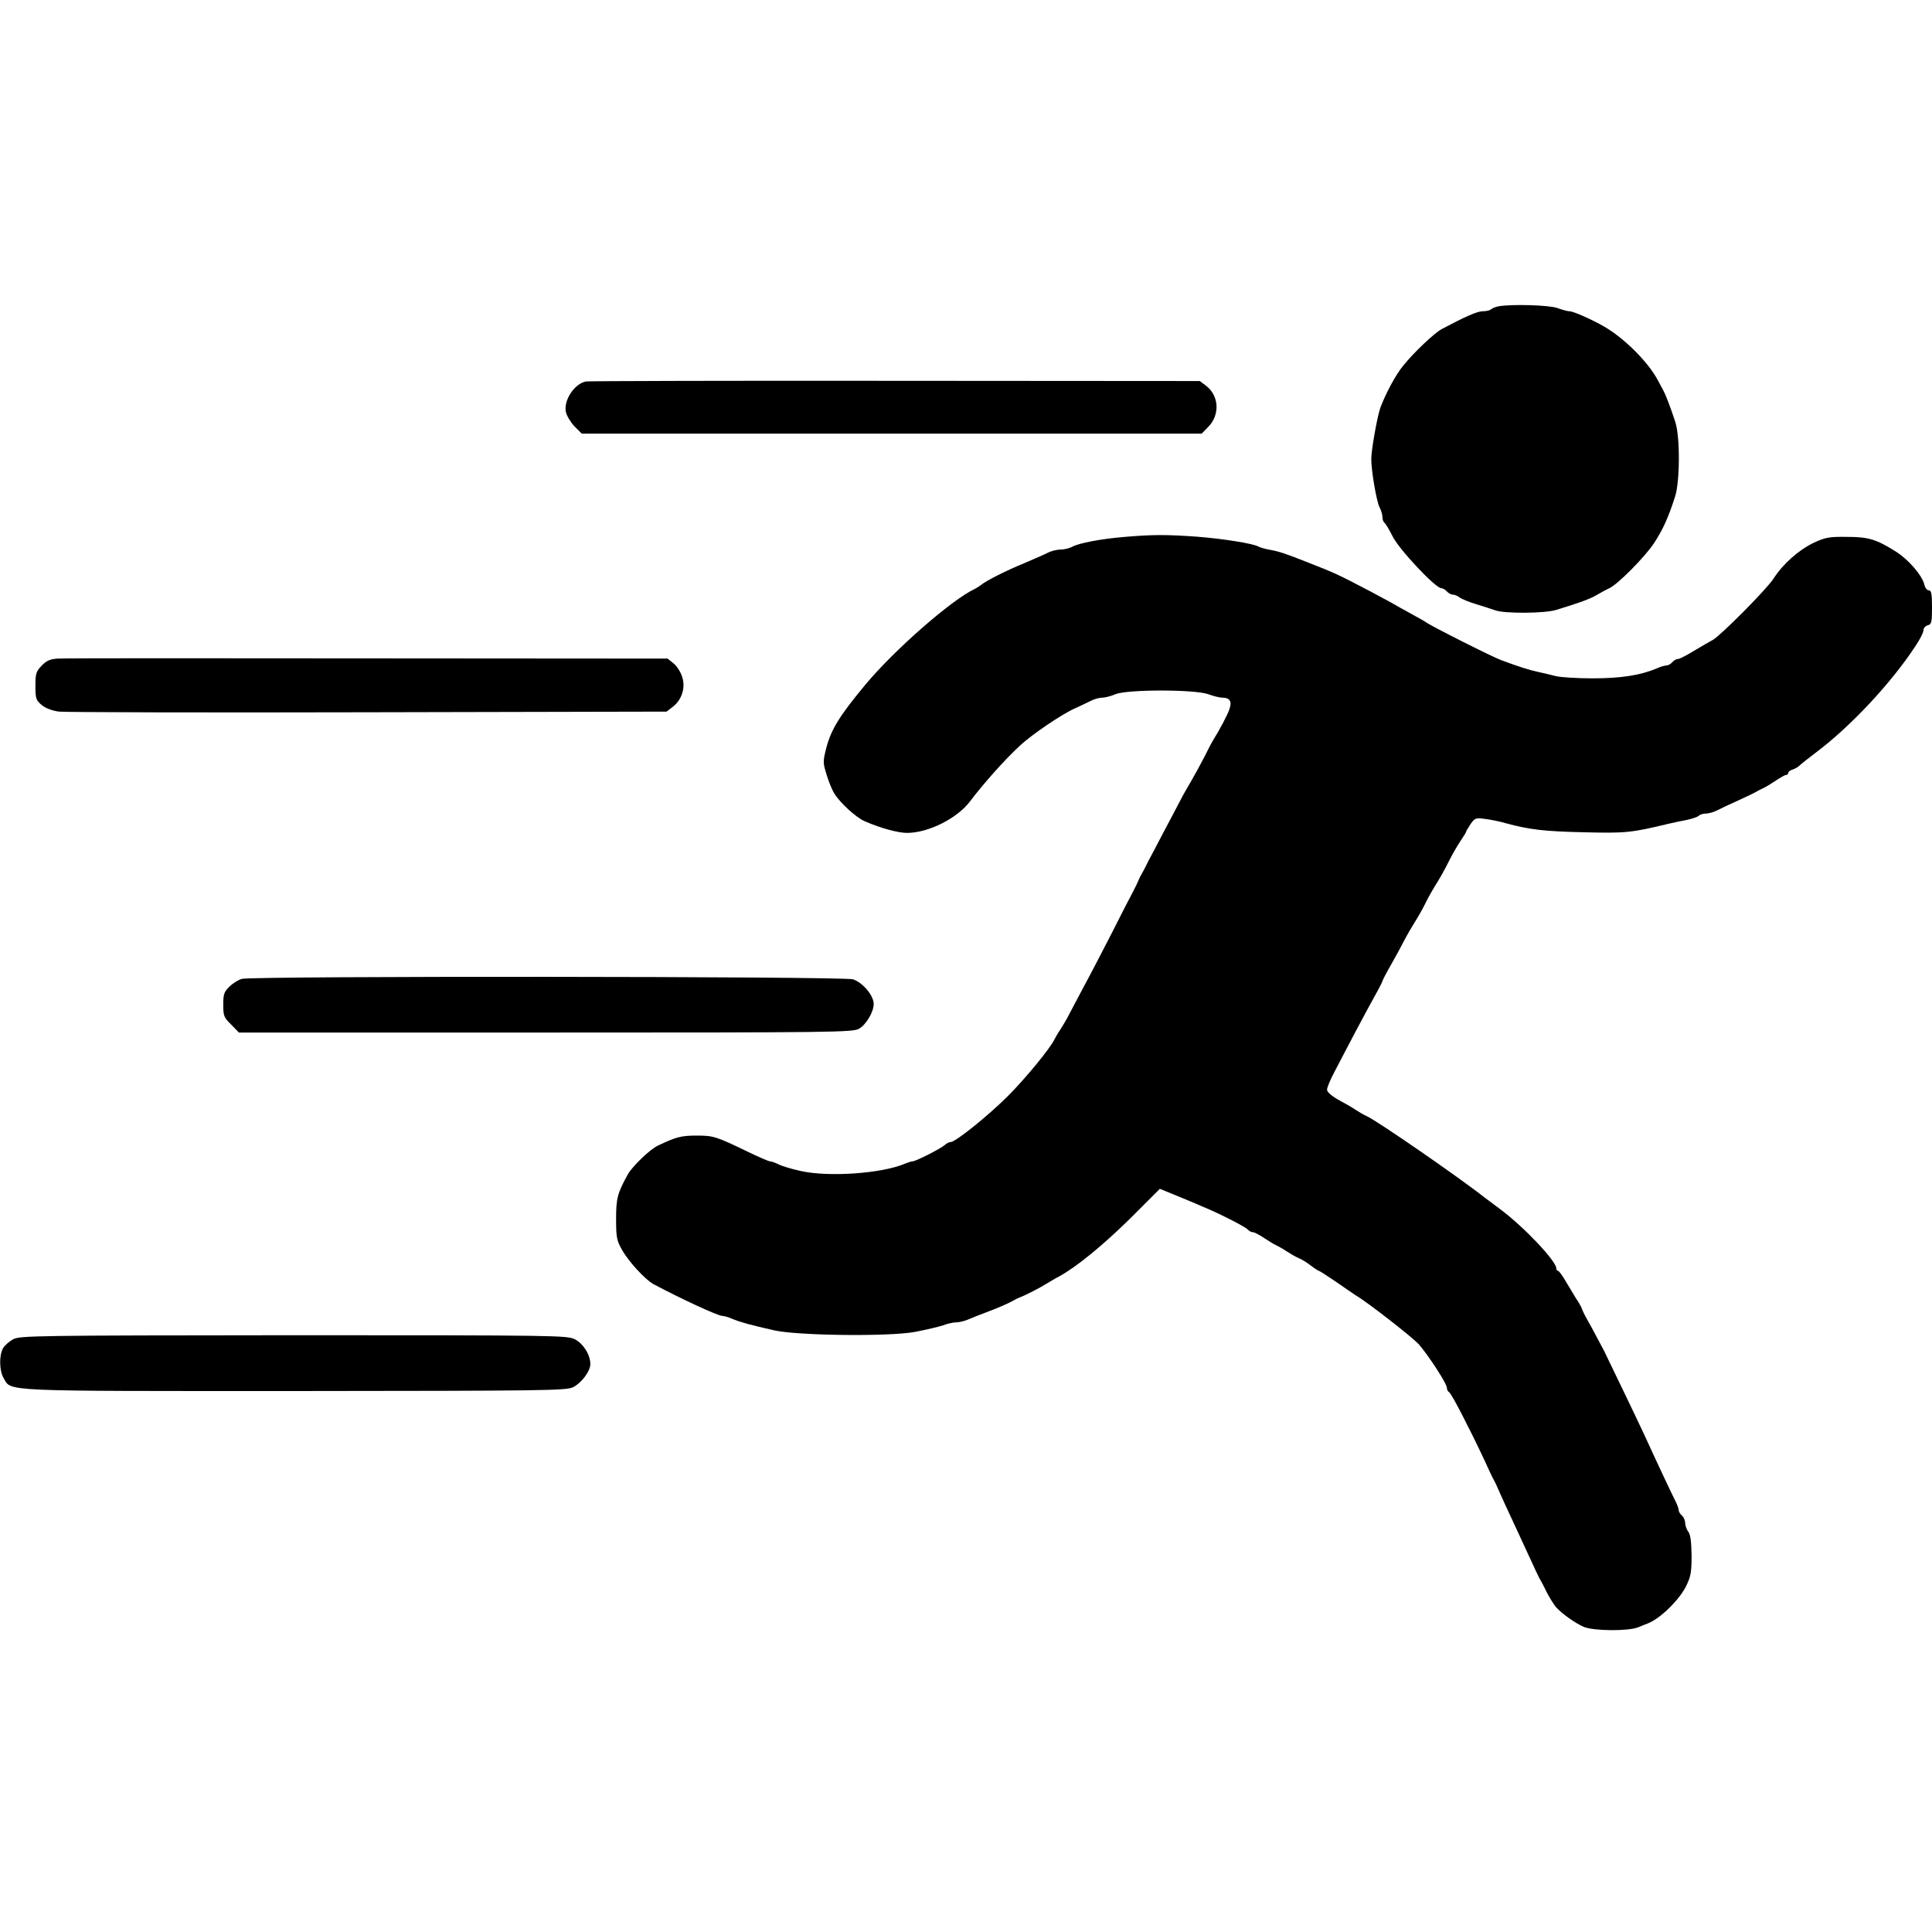
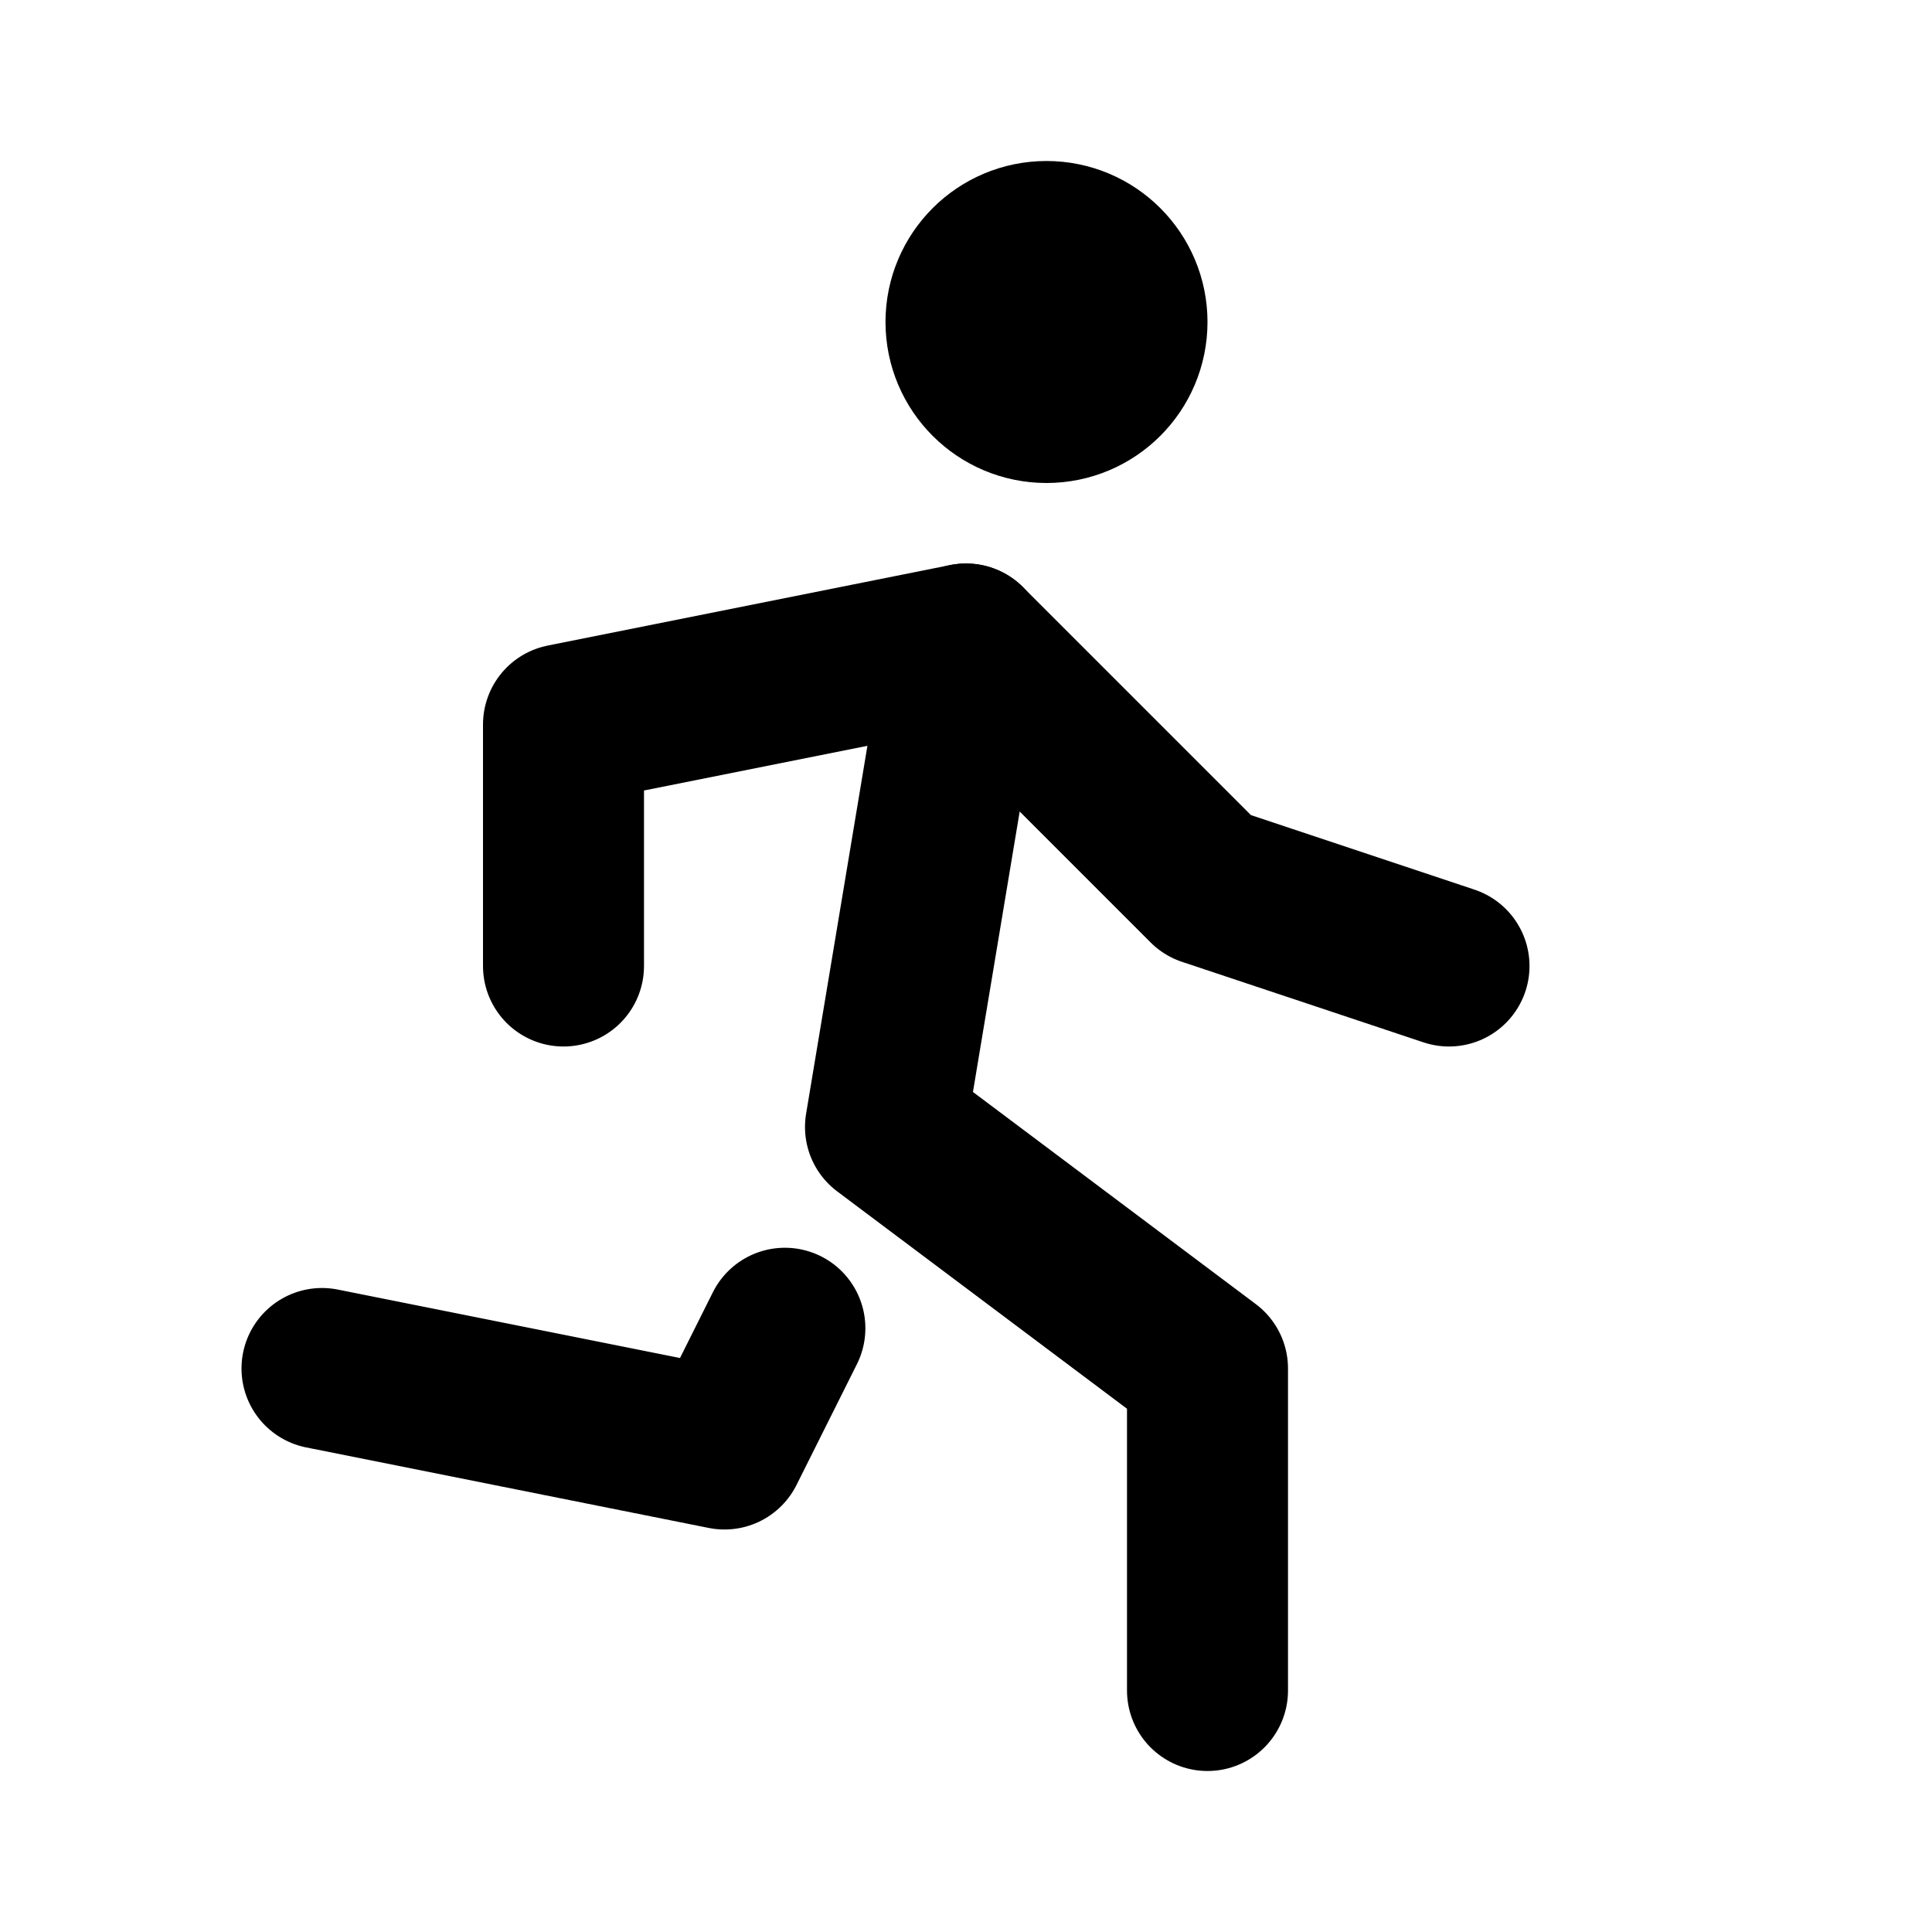
- <svg xmlns="http://www.w3.org/2000/svg" version="1.0" width="900pt" height="900pt" viewBox="0 0 900 900" preserveAspectRatio="xMidYMid meet">
-   <g transform="translate(0,900) scale(0.1,-0.1)" fill="#000000" stroke="none">
-     <path d="M6980 7573 c-14 -3 -29 -9 -34 -14 -6 -5 -23 -9 -39 -9 -25 0 -80 -24 -191 -83 -35 -19 -129 -108 -179 -170 -35 -42 -82 -130 -107 -197 -14 -40 -41 -190 -42 -235 -1 -54 24 -199 38 -227 8 -15 14 -36 14 -47 0 -11 4 -22 9 -26 5 -3 22 -31 38 -63 29 -60 200 -242 227 -242 7 0 19 -7 26 -15 7 -8 19 -15 28 -15 8 0 23 -6 31 -13 9 -7 43 -21 76 -31 33 -10 73 -23 90 -29 43 -16 231 -15 285 2 114 35 160 52 191 71 19 11 43 24 54 29 40 17 165 144 209 209 43 66 67 119 99 218 23 71 24 279 1 349 -23 70 -45 127 -55 145 -4 8 -17 32 -28 52 -45 83 -154 192 -247 246 -57 33 -144 72 -163 72 -9 0 -34 7 -56 15 -38 14 -214 19 -275 8z" />
-     <path d="M2730 7223 c-54 -10 -105 -87 -94 -142 4 -18 22 -48 40 -67 l34 -34 1444 0 1444 0 31 32 c55 56 50 146 -12 192 l-28 21 -1417 1 c-779 1 -1428 -1 -1442 -3z" />
-     <path d="M5240 6499 c-110 -9 -216 -29 -247 -47 -12 -6 -35 -12 -52 -12 -16 0 -42 -6 -58 -14 -15 -8 -64 -29 -108 -48 -86 -35 -181 -83 -205 -103 -8 -6 -22 -15 -30 -19 -106 -49 -376 -285 -510 -447 -118 -142 -157 -205 -180 -290 -17 -67 -17 -71 1 -129 10 -33 26 -72 36 -87 27 -44 103 -113 142 -129 73 -32 155 -54 196 -54 99 0 233 67 293 146 65 86 166 199 236 263 54 50 191 143 251 170 28 13 63 29 78 37 16 8 39 14 52 14 12 0 40 7 61 16 55 23 369 23 433 0 24 -9 53 -16 65 -16 35 0 46 -17 33 -54 -9 -27 -46 -97 -77 -146 -5 -8 -23 -42 -39 -75 -17 -33 -44 -82 -60 -110 -16 -27 -42 -72 -56 -100 -14 -27 -48 -92 -76 -144 -27 -52 -59 -113 -71 -135 -11 -23 -24 -48 -29 -56 -5 -8 -12 -22 -15 -30 -3 -8 -15 -33 -26 -54 -12 -22 -55 -105 -95 -185 -41 -80 -103 -200 -139 -266 -35 -66 -68 -129 -74 -140 -6 -11 -19 -33 -30 -50 -11 -16 -23 -37 -27 -45 -19 -42 -137 -185 -217 -265 -93 -93 -245 -215 -267 -215 -7 0 -20 -6 -28 -14 -19 -17 -135 -76 -150 -76 -5 0 -22 -5 -38 -12 -109 -45 -352 -62 -483 -33 -41 9 -88 23 -103 31 -16 8 -34 14 -40 14 -6 0 -52 20 -102 44 -149 72 -161 76 -240 76 -71 0 -95 -6 -181 -47 -36 -17 -118 -96 -139 -133 -49 -89 -55 -112 -55 -209 0 -87 3 -100 29 -146 32 -55 107 -136 145 -157 126 -67 300 -148 321 -148 8 0 29 -6 47 -14 36 -15 83 -28 193 -53 110 -25 530 -30 655 -8 52 10 112 24 133 31 20 8 48 14 62 14 13 0 39 6 57 14 18 8 53 22 78 31 57 21 111 45 130 56 8 5 22 12 30 15 27 10 95 45 125 64 17 10 43 26 59 34 81 44 205 146 330 269 l139 139 66 -27 c36 -15 81 -33 99 -41 17 -8 47 -20 65 -28 69 -30 169 -82 179 -93 6 -7 16 -13 24 -13 7 0 30 -12 51 -26 21 -14 47 -30 58 -35 11 -5 34 -18 50 -29 17 -11 41 -25 55 -31 14 -5 39 -21 57 -35 17 -13 34 -24 37 -24 3 0 39 -24 81 -52 41 -29 83 -57 92 -63 56 -33 263 -195 292 -227 47 -54 131 -184 131 -202 0 -8 4 -17 9 -20 8 -5 31 -46 74 -130 5 -12 14 -28 18 -36 18 -34 82 -167 96 -200 9 -19 20 -42 25 -50 4 -8 11 -22 14 -30 3 -8 20 -44 36 -80 17 -36 43 -92 58 -125 15 -33 42 -91 60 -130 17 -38 36 -77 40 -85 5 -8 21 -37 34 -65 14 -27 34 -59 43 -70 28 -32 93 -78 132 -94 47 -19 204 -20 251 -2 19 8 40 16 45 18 58 22 146 108 179 173 22 45 26 64 26 143 -1 65 -5 98 -15 111 -8 11 -15 30 -15 42 0 12 -7 27 -15 34 -8 7 -15 18 -15 25 0 8 -7 26 -15 42 -14 27 -83 173 -140 298 -27 59 -151 317 -194 405 -13 25 -38 72 -56 105 -32 57 -38 67 -50 98 -3 6 -13 24 -23 38 -9 15 -30 50 -47 78 -16 28 -33 51 -37 51 -5 0 -8 5 -8 11 0 34 -148 191 -260 275 -36 27 -69 52 -75 56 -112 89 -501 358 -549 379 -12 5 -34 18 -51 29 -16 11 -39 24 -50 30 -52 27 -80 48 -83 62 -2 8 14 46 34 84 20 38 64 123 99 189 35 66 75 140 89 165 14 25 28 51 31 58 12 30 18 40 50 97 19 33 44 80 57 105 13 25 35 63 49 85 14 22 36 60 48 85 12 25 31 59 41 75 30 48 46 76 73 130 14 28 37 67 51 88 14 21 26 40 26 43 0 3 10 19 21 36 20 28 25 29 68 23 25 -3 69 -12 96 -20 111 -30 179 -38 363 -42 195 -5 222 -2 392 39 25 6 65 14 90 19 24 5 49 14 54 19 6 6 20 10 32 10 12 0 35 6 51 14 15 8 60 29 98 46 39 18 77 36 85 41 8 5 24 13 35 18 11 5 37 21 58 35 21 14 42 26 47 26 6 0 10 4 10 9 0 5 9 13 20 16 11 3 26 12 32 18 7 7 42 35 78 62 161 121 349 322 462 494 21 31 38 64 38 74 0 11 9 21 20 24 18 5 20 14 20 84 0 63 -3 79 -15 79 -8 0 -18 12 -21 28 -11 43 -74 116 -133 153 -91 57 -127 68 -228 68 -83 1 -100 -2 -157 -29 -68 -33 -141 -98 -184 -165 -31 -49 -247 -266 -283 -286 -15 -8 -55 -31 -88 -51 -34 -21 -68 -38 -75 -38 -8 0 -19 -7 -26 -15 -7 -8 -19 -15 -27 -15 -8 0 -29 -6 -46 -14 -76 -32 -166 -46 -299 -46 -73 0 -151 5 -173 11 -22 6 -58 14 -80 19 -39 8 -86 23 -170 54 -40 14 -331 161 -350 176 -5 4 -37 22 -70 40 -33 18 -78 43 -100 56 -22 12 -65 35 -95 51 -149 78 -162 84 -280 130 -113 45 -141 54 -185 62 -23 4 -46 11 -53 15 -23 14 -169 37 -287 46 -140 10 -205 10 -335 -1z" />
-     <path d="M269 5932 c-36 -2 -53 -10 -75 -33 -26 -27 -29 -37 -29 -95 0 -59 3 -66 30 -89 19 -15 49 -26 80 -30 28 -3 676 -5 1440 -3 l1390 3 30 23 c42 33 60 91 42 141 -7 22 -25 50 -40 61 l-27 22 -1398 1 c-768 1 -1418 1 -1443 -1z" />
-     <path d="M1126 4440 c-16 -5 -42 -21 -57 -36 -25 -24 -29 -35 -29 -84 0 -52 3 -60 37 -93 l36 -37 1430 0 c1343 0 1431 1 1459 18 33 19 68 78 68 115 0 40 -52 101 -97 115 -48 14 -2799 16 -2847 2z" />
-     <path d="M61 2761 c-18 -10 -40 -29 -47 -42 -19 -34 -17 -106 3 -139 37 -63 -27 -60 1358 -60 1166 1 1263 2 1295 18 39 20 80 74 80 108 0 43 -33 95 -72 115 -36 18 -78 19 -1310 19 -1207 -1 -1275 -2 -1307 -19z" />
-   </g>
+ <svg xmlns="http://www.w3.org/2000/svg" width="24" height="24" viewBox="0 0 24 24" fill="none" stroke="currentColor" stroke-width="2" stroke-linecap="round" stroke-linejoin="round" class="icon icon-tabler icons-tabler-outline icon-tabler-run">
+   <path stroke="none" d="M0 0h24v24H0z" fill="none" />
+   <path d="M13 4m-1 0a1 1 0 1 0 2 0a1 1 0 1 0 -2 0" />
+   <path d="M4 17l5 1l.75 -1.5" />
+   <path d="M15 21l0 -4l-4 -3l1 -6" />
+   <path d="M7 12l0 -3l5 -1l3 3l3 1" />
</svg>
